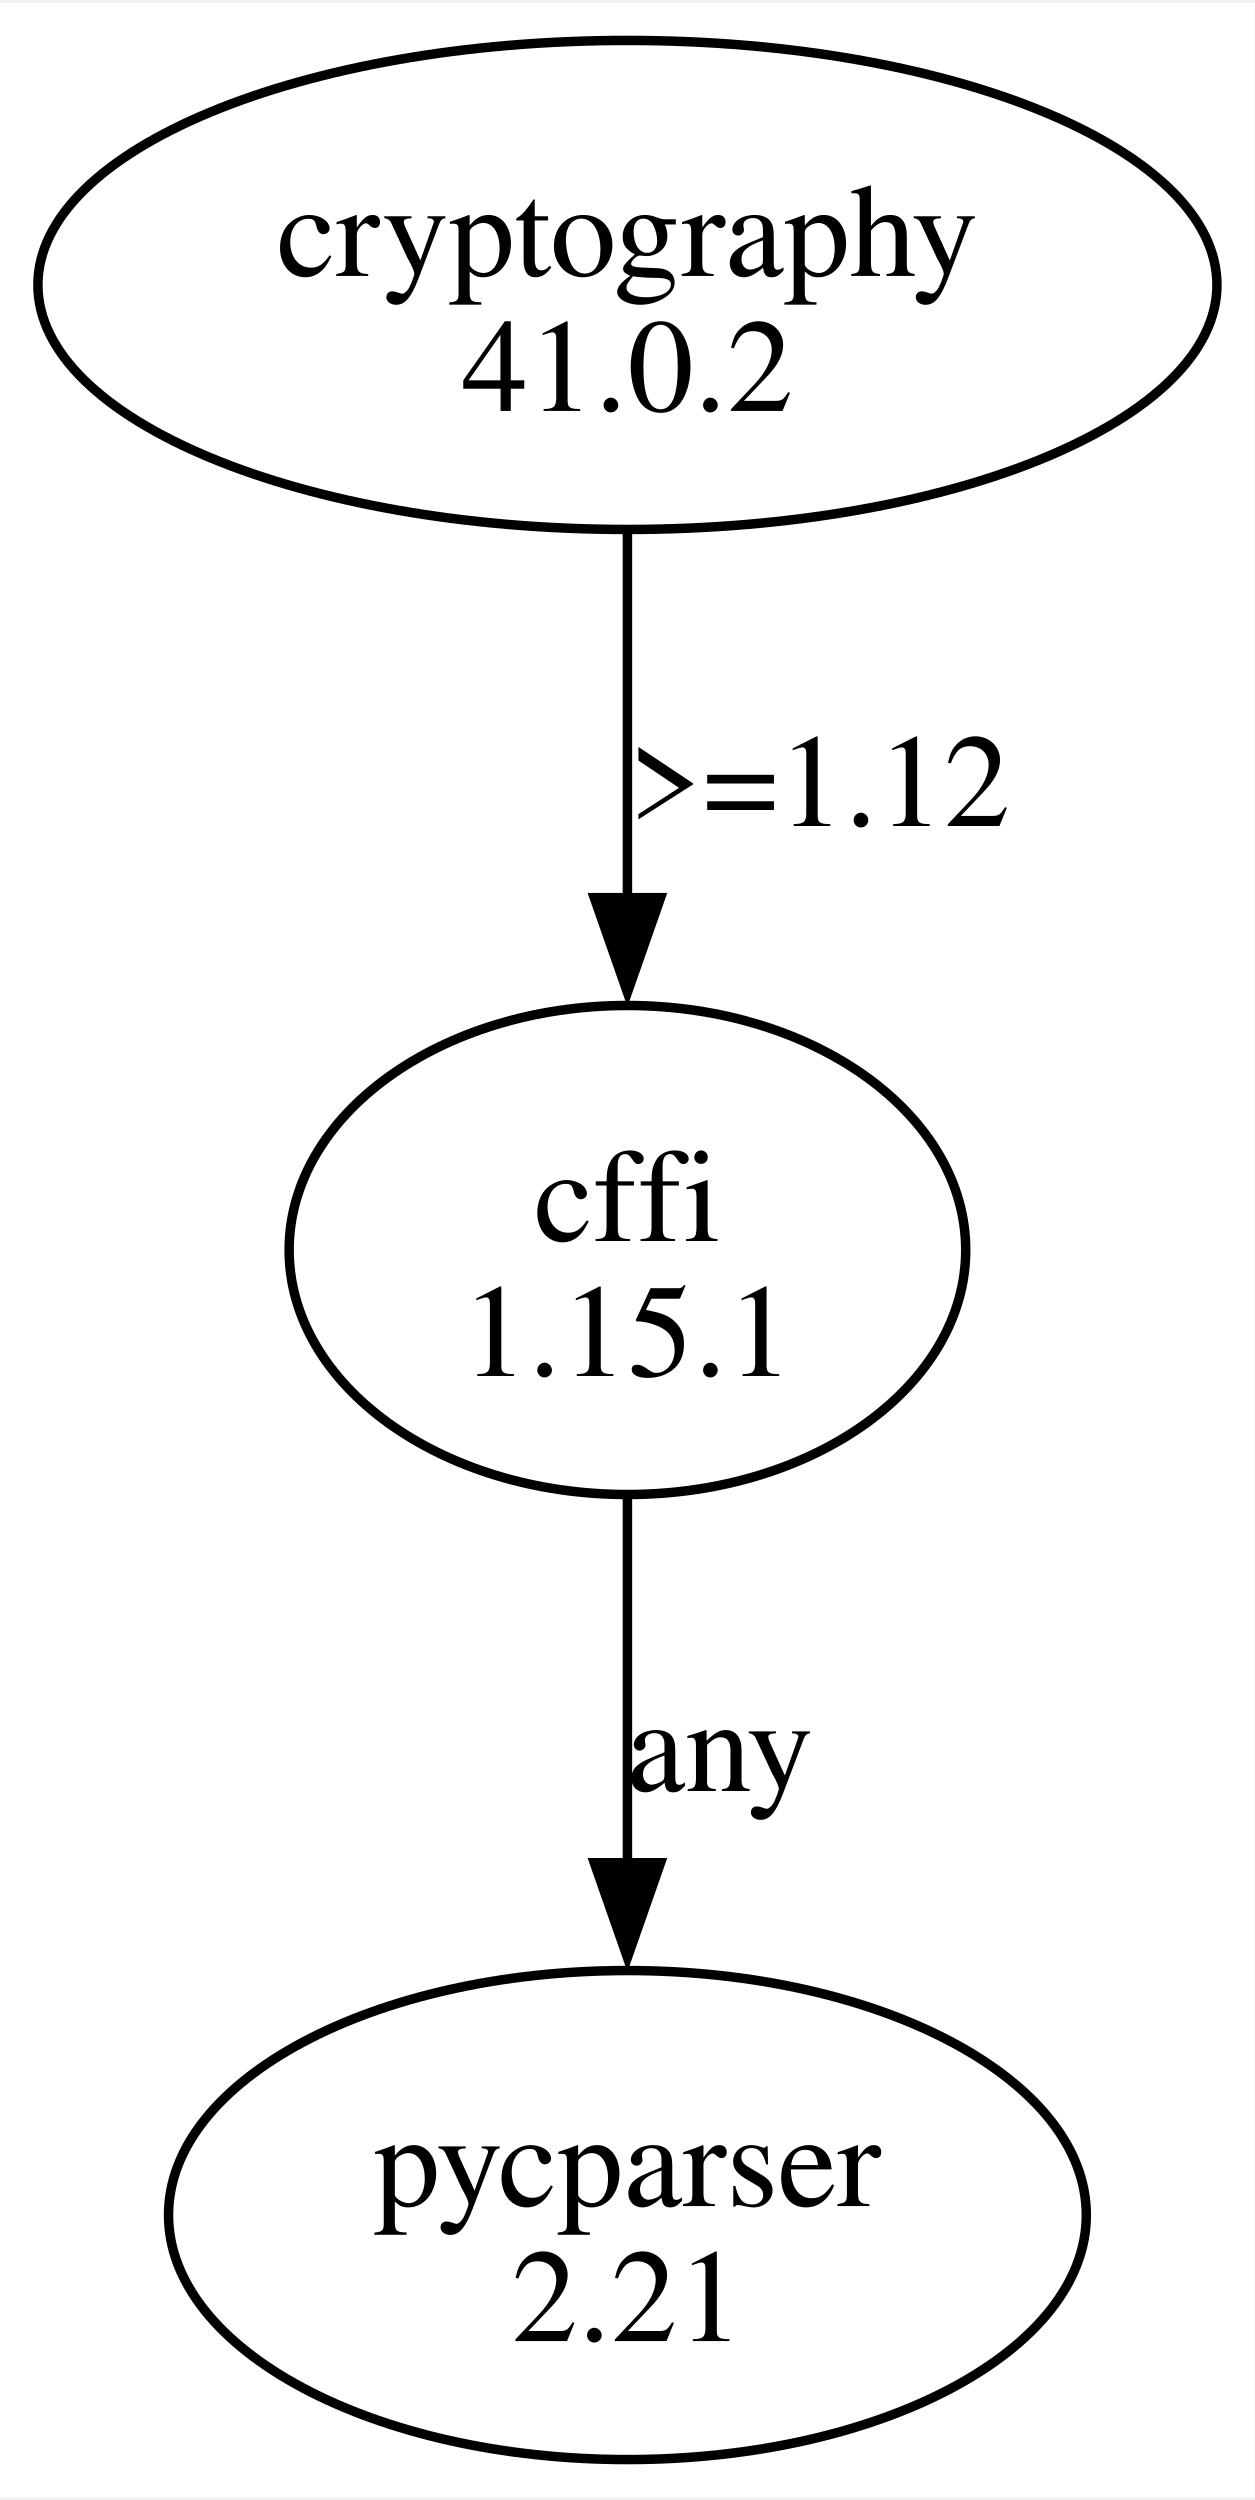
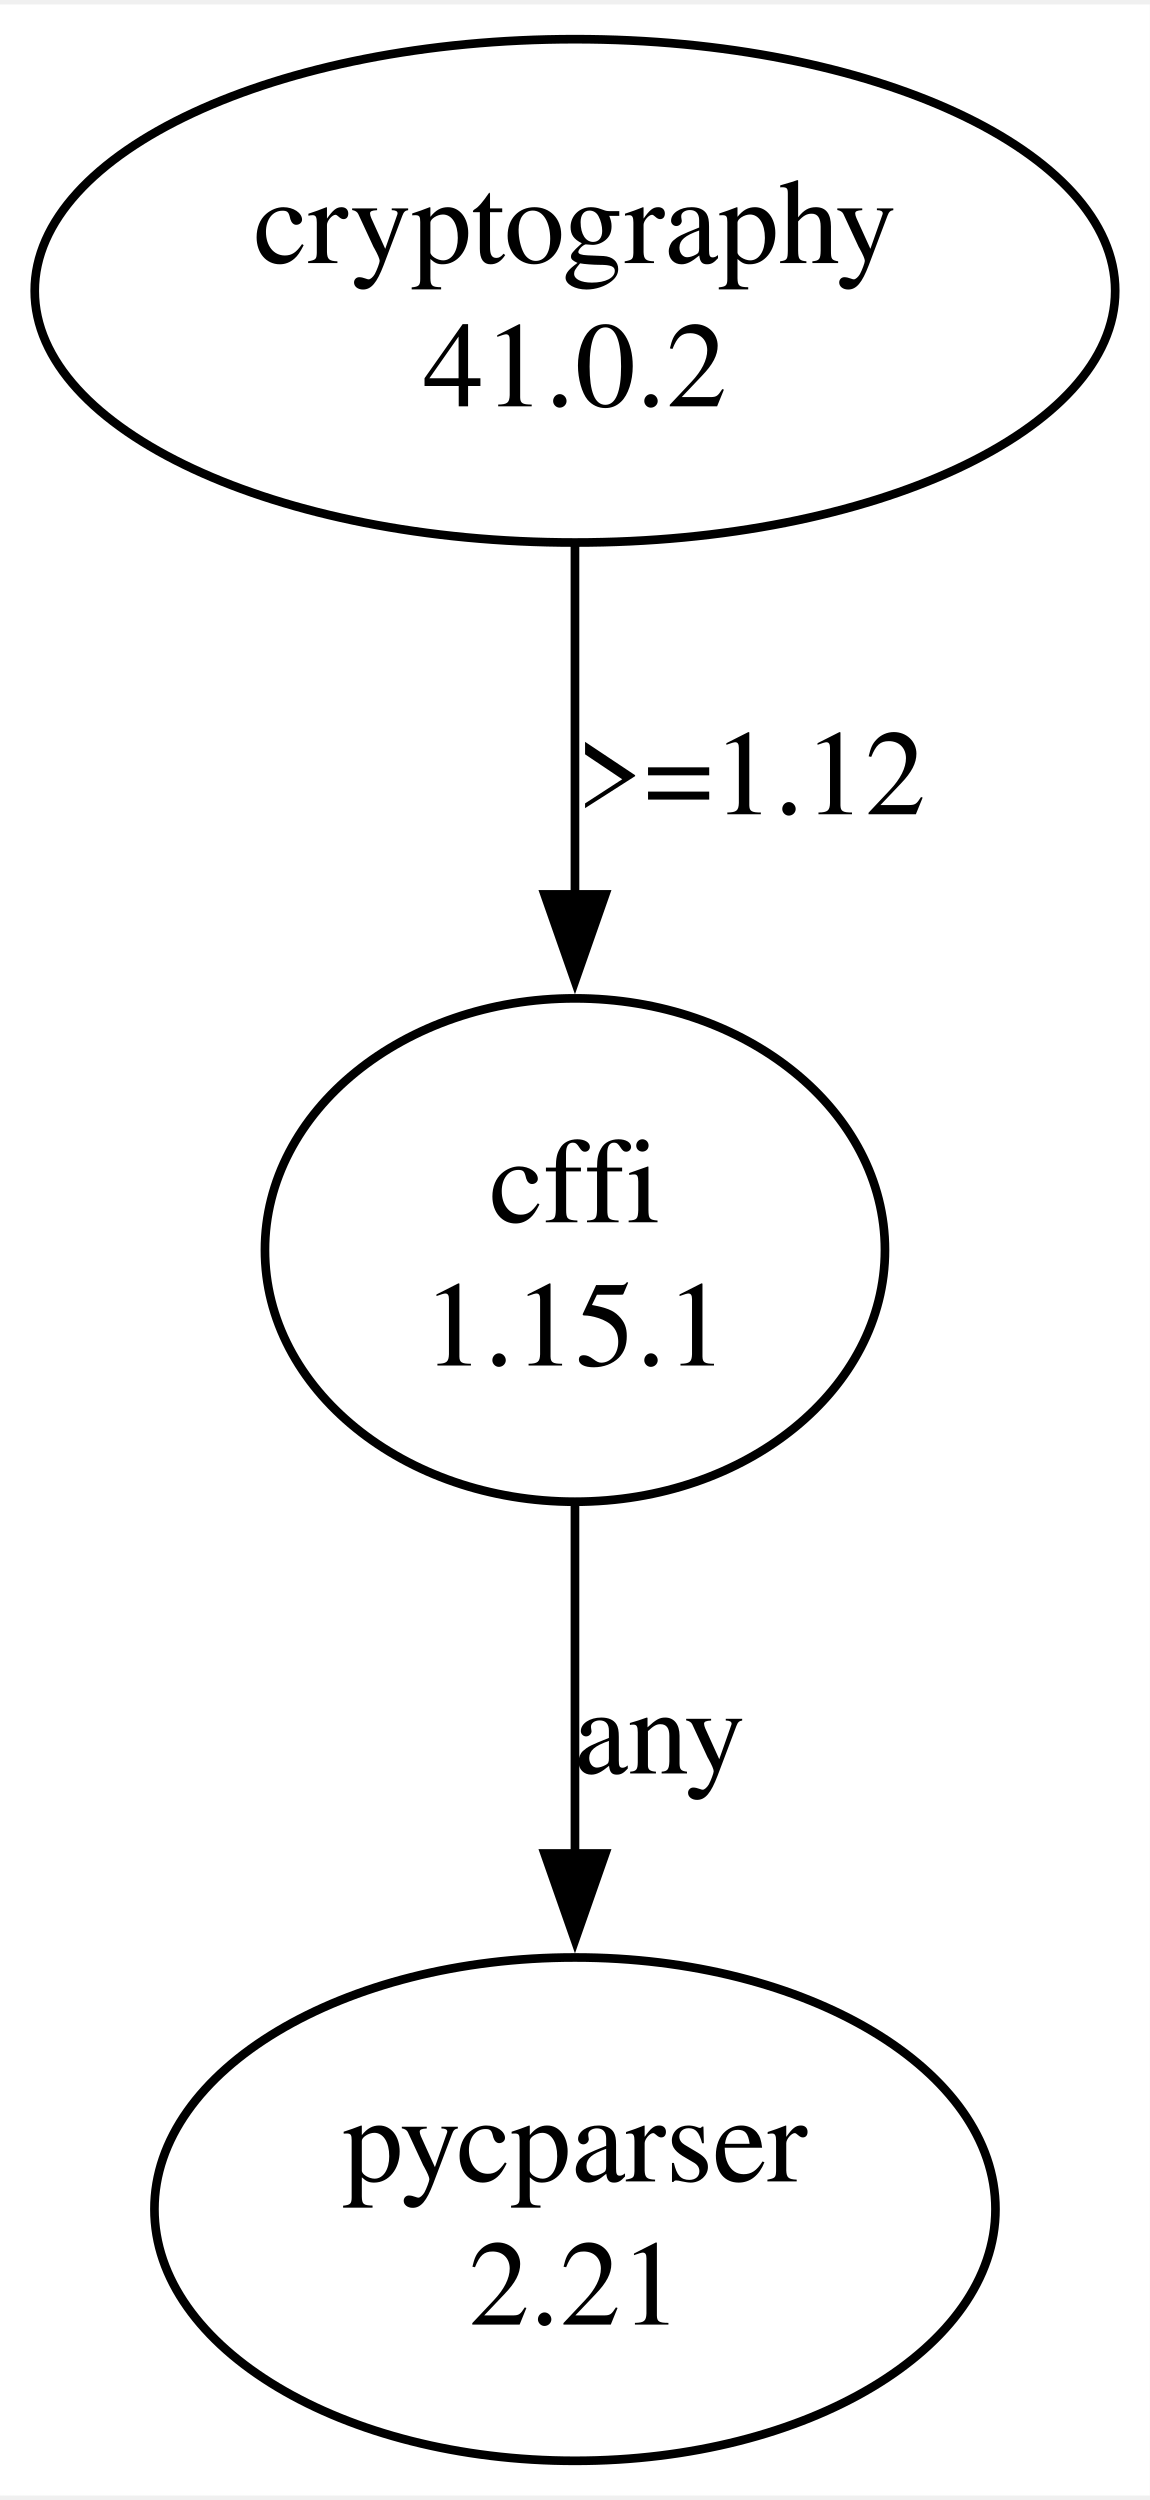
- <svg xmlns="http://www.w3.org/2000/svg" width="132pt" height="263pt" viewBox="0.00 0.00 132.45 263.36">
-   <g id="graph0" class="graph" transform="scale(1 1) rotate(0) translate(4 259.36)">
-     <polygon fill="white" stroke="none" points="-4,4 -4,-259.36 128.45,-259.36 128.45,4 -4,4" />
+ <svg xmlns="http://www.w3.org/2000/svg" width="132pt" height="287pt" viewBox="0.00 0.00 132.45 286.95">
+   <g id="graph0" class="graph" transform="scale(1 1) rotate(0) translate(4 282.95)">
+     <polygon fill="white" stroke="none" points="-4,4 -4,-282.95 128.45,-282.95 128.45,4 -4,4" />
    <g id="node1" class="node">
-       <ellipse fill="none" stroke="black" cx="62.23" cy="-229.55" rx="62.23" ry="25.81" />
-       <text text-anchor="middle" x="62.23" y="-230.5" font-family="Times,serif" font-size="14.00">cryptography</text>
-       <text text-anchor="middle" x="62.23" y="-216.25" font-family="Times,serif" font-size="14.00">41.0.2</text>
+       <ellipse fill="none" stroke="black" cx="62.23" cy="-249.96" rx="62.23" ry="28.99" />
+       <text text-anchor="middle" x="62.23" y="-253.16" font-family="Times,serif" font-size="14.00">cryptography</text>
+       <text text-anchor="middle" x="62.23" y="-236.66" font-family="Times,serif" font-size="14.00">41.0.2</text>
    </g>
    <g id="node2" class="node">
-       <ellipse fill="none" stroke="black" cx="62.23" cy="-127.68" rx="35.71" ry="25.81" />
-       <text text-anchor="middle" x="62.23" y="-128.63" font-family="Times,serif" font-size="14.00">cffi</text>
-       <text text-anchor="middle" x="62.23" y="-114.38" font-family="Times,serif" font-size="14.00">1.15.1</text>
+       <ellipse fill="none" stroke="black" cx="62.23" cy="-139.47" rx="35.71" ry="28.99" />
+       <text text-anchor="middle" x="62.23" y="-142.67" font-family="Times,serif" font-size="14.00">cffi</text>
+       <text text-anchor="middle" x="62.23" y="-126.17" font-family="Times,serif" font-size="14.00">1.15.1</text>
    </g>
    <g id="edge1" class="edge">
-       <path fill="none" stroke="black" d="M62.23,-203.35C62.23,-191.64 62.23,-177.5 62.23,-164.69" />
-       <polygon fill="black" stroke="black" points="65.73,-164.87 62.23,-154.87 58.73,-164.87 65.73,-164.87" />
-       <text text-anchor="middle" x="82.48" y="-172.44" font-family="Times,serif" font-size="14.00">&gt;=1.12</text>
+       <path fill="none" stroke="black" d="M62.23,-220.74C62.23,-208.4 62.23,-193.72 62.23,-180.3" />
+       <polygon fill="black" stroke="black" points="65.73,-180.44 62.23,-170.44 58.73,-180.44 65.73,-180.44" />
+       <text text-anchor="middle" x="82.48" y="-189.67" font-family="Times,serif" font-size="14.00">&gt;=1.12</text>
    </g>
    <g id="node3" class="node">
-       <ellipse fill="none" stroke="black" cx="62.23" cy="-25.81" rx="48.44" ry="25.81" />
-       <text text-anchor="middle" x="62.23" y="-26.76" font-family="Times,serif" font-size="14.00">pycparser</text>
-       <text text-anchor="middle" x="62.23" y="-12.51" font-family="Times,serif" font-size="14.00">2.21</text>
+       <ellipse fill="none" stroke="black" cx="62.23" cy="-28.99" rx="48.44" ry="28.99" />
+       <text text-anchor="middle" x="62.23" y="-32.19" font-family="Times,serif" font-size="14.00">pycparser</text>
+       <text text-anchor="middle" x="62.23" y="-15.69" font-family="Times,serif" font-size="14.00">2.21</text>
    </g>
    <g id="edge2" class="edge">
-       <path fill="none" stroke="black" d="M62.23,-101.48C62.23,-89.77 62.23,-75.63 62.23,-62.82" />
-       <polygon fill="black" stroke="black" points="65.73,-63 62.23,-53 58.73,-63 65.73,-63" />
-       <text text-anchor="middle" x="71.98" y="-70.57" font-family="Times,serif" font-size="14.00">any</text>
+       <path fill="none" stroke="black" d="M62.23,-110.25C62.23,-97.92 62.23,-83.24 62.23,-69.82" />
+       <polygon fill="black" stroke="black" points="65.73,-69.96 62.23,-59.96 58.73,-69.96 65.73,-69.96" />
+       <text text-anchor="middle" x="71.98" y="-79.18" font-family="Times,serif" font-size="14.00">any</text>
    </g>
  </g>
</svg>
